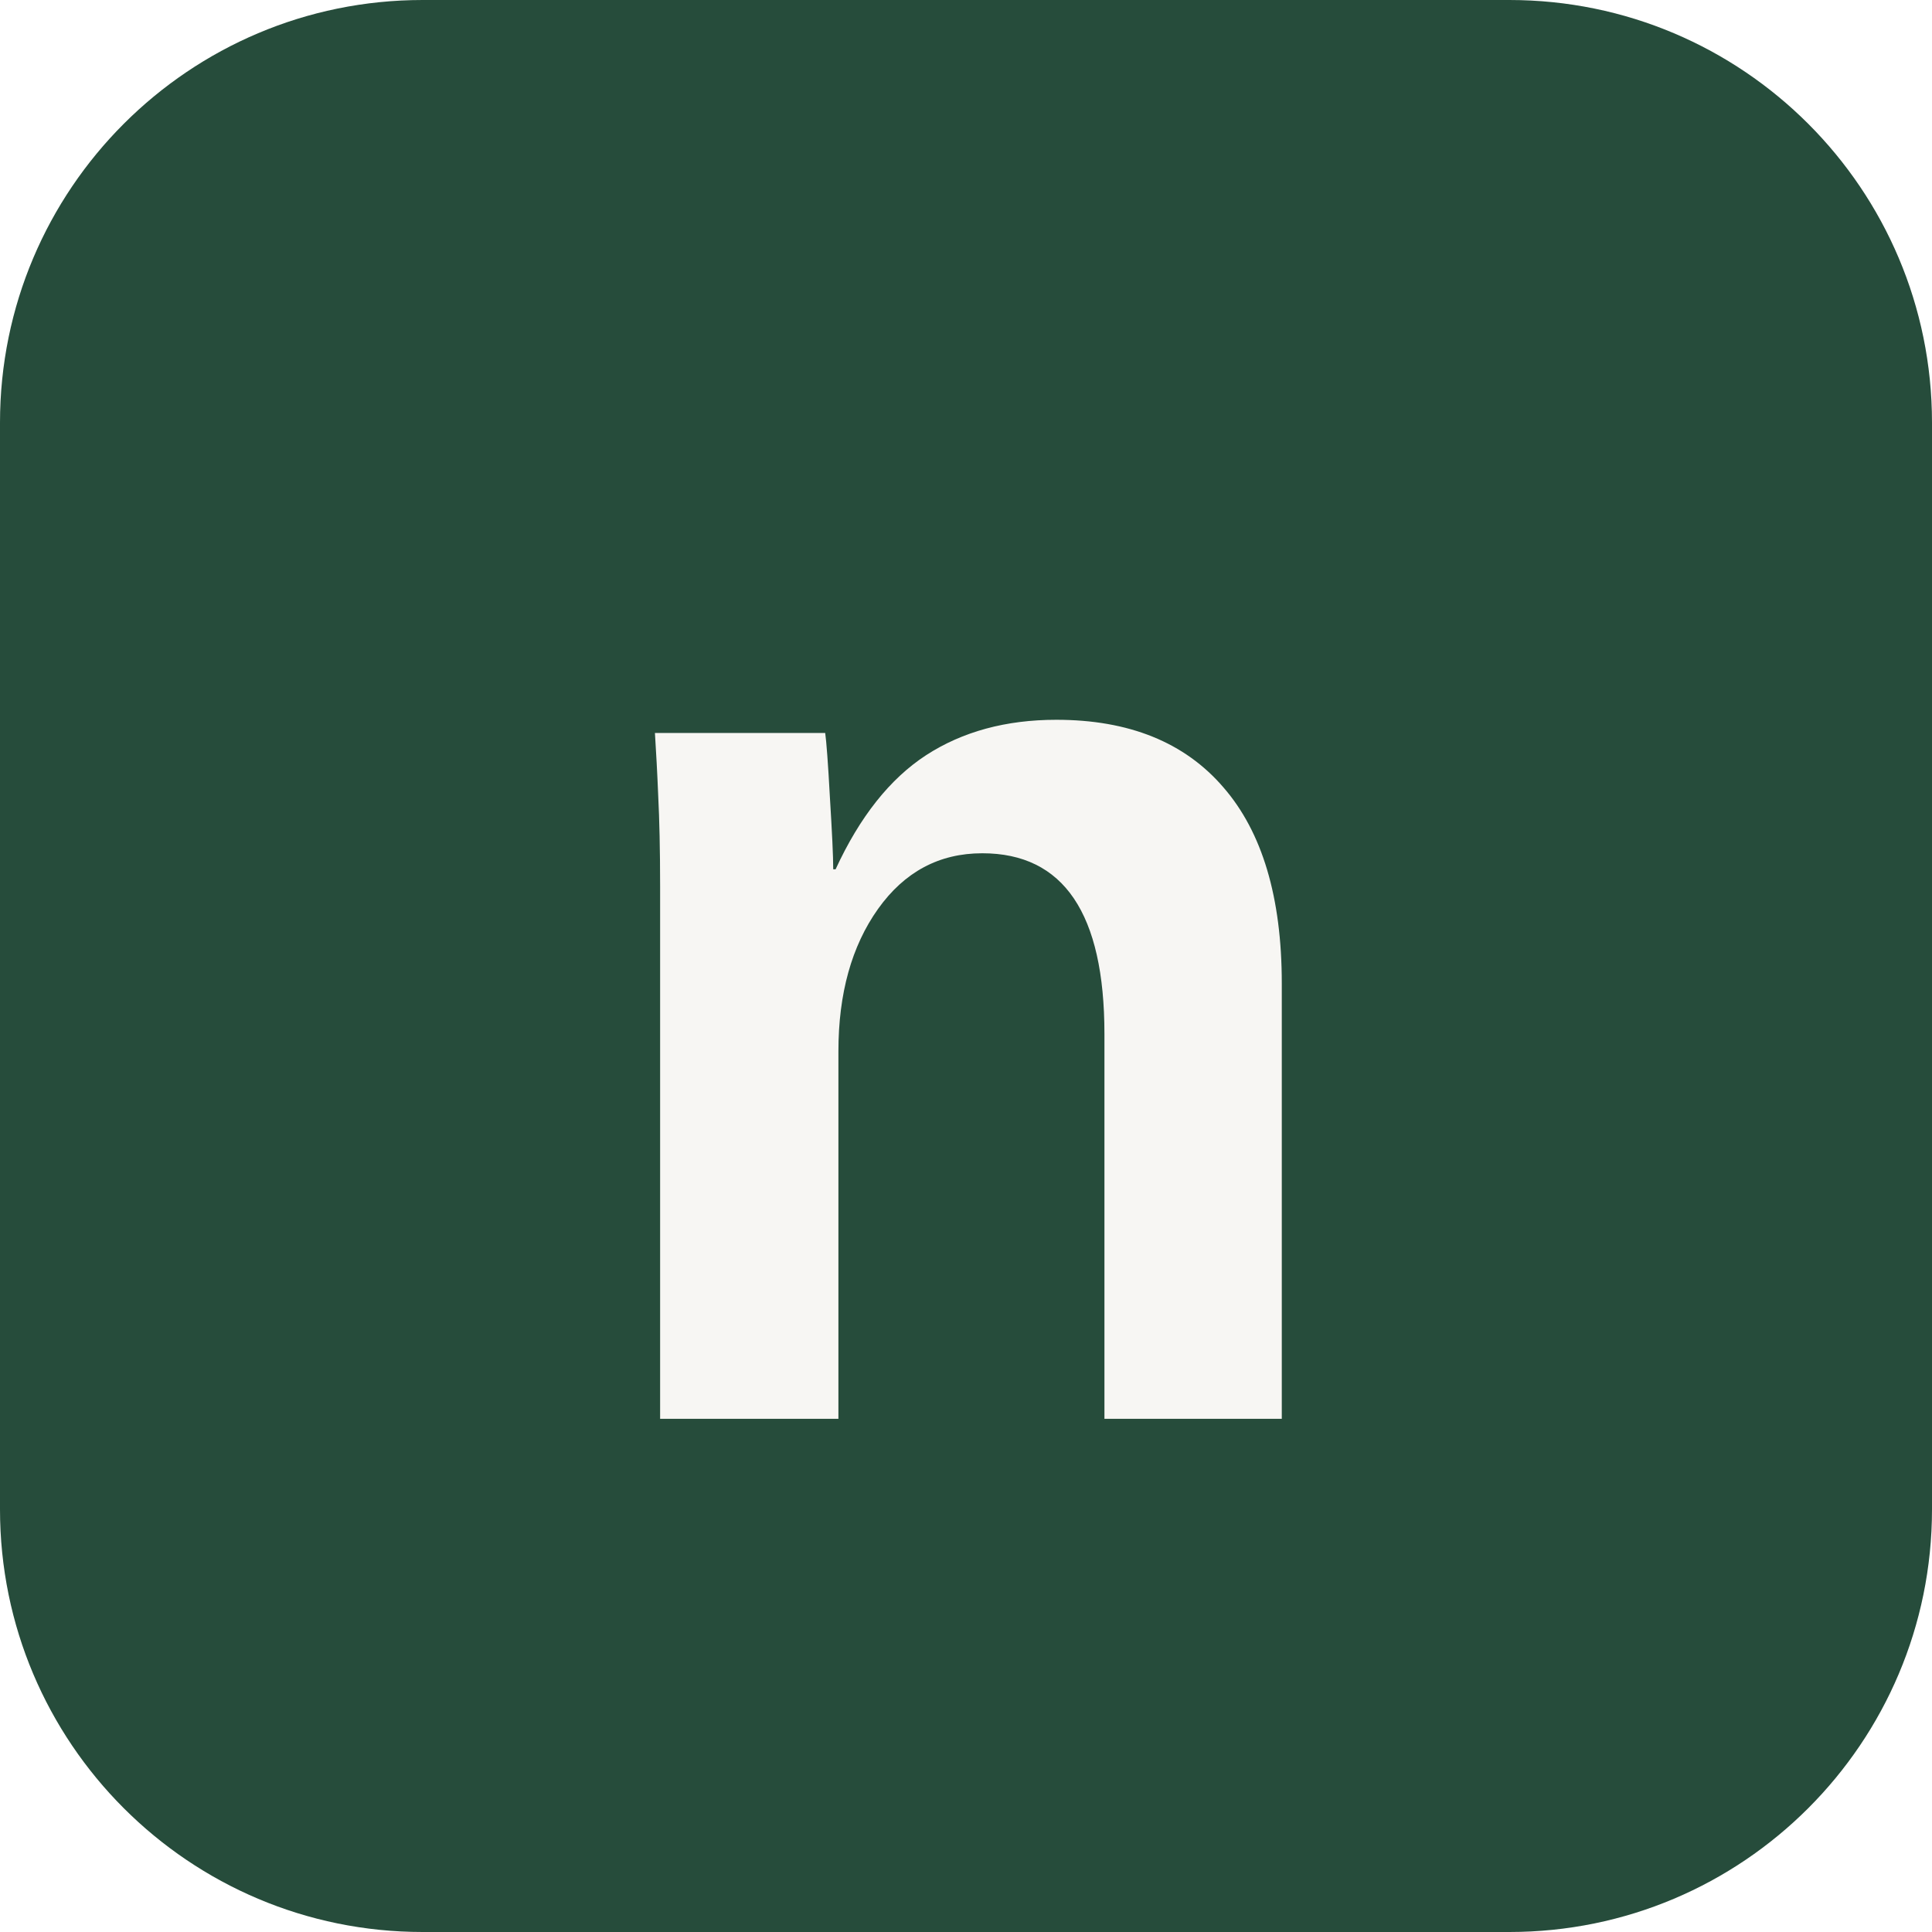
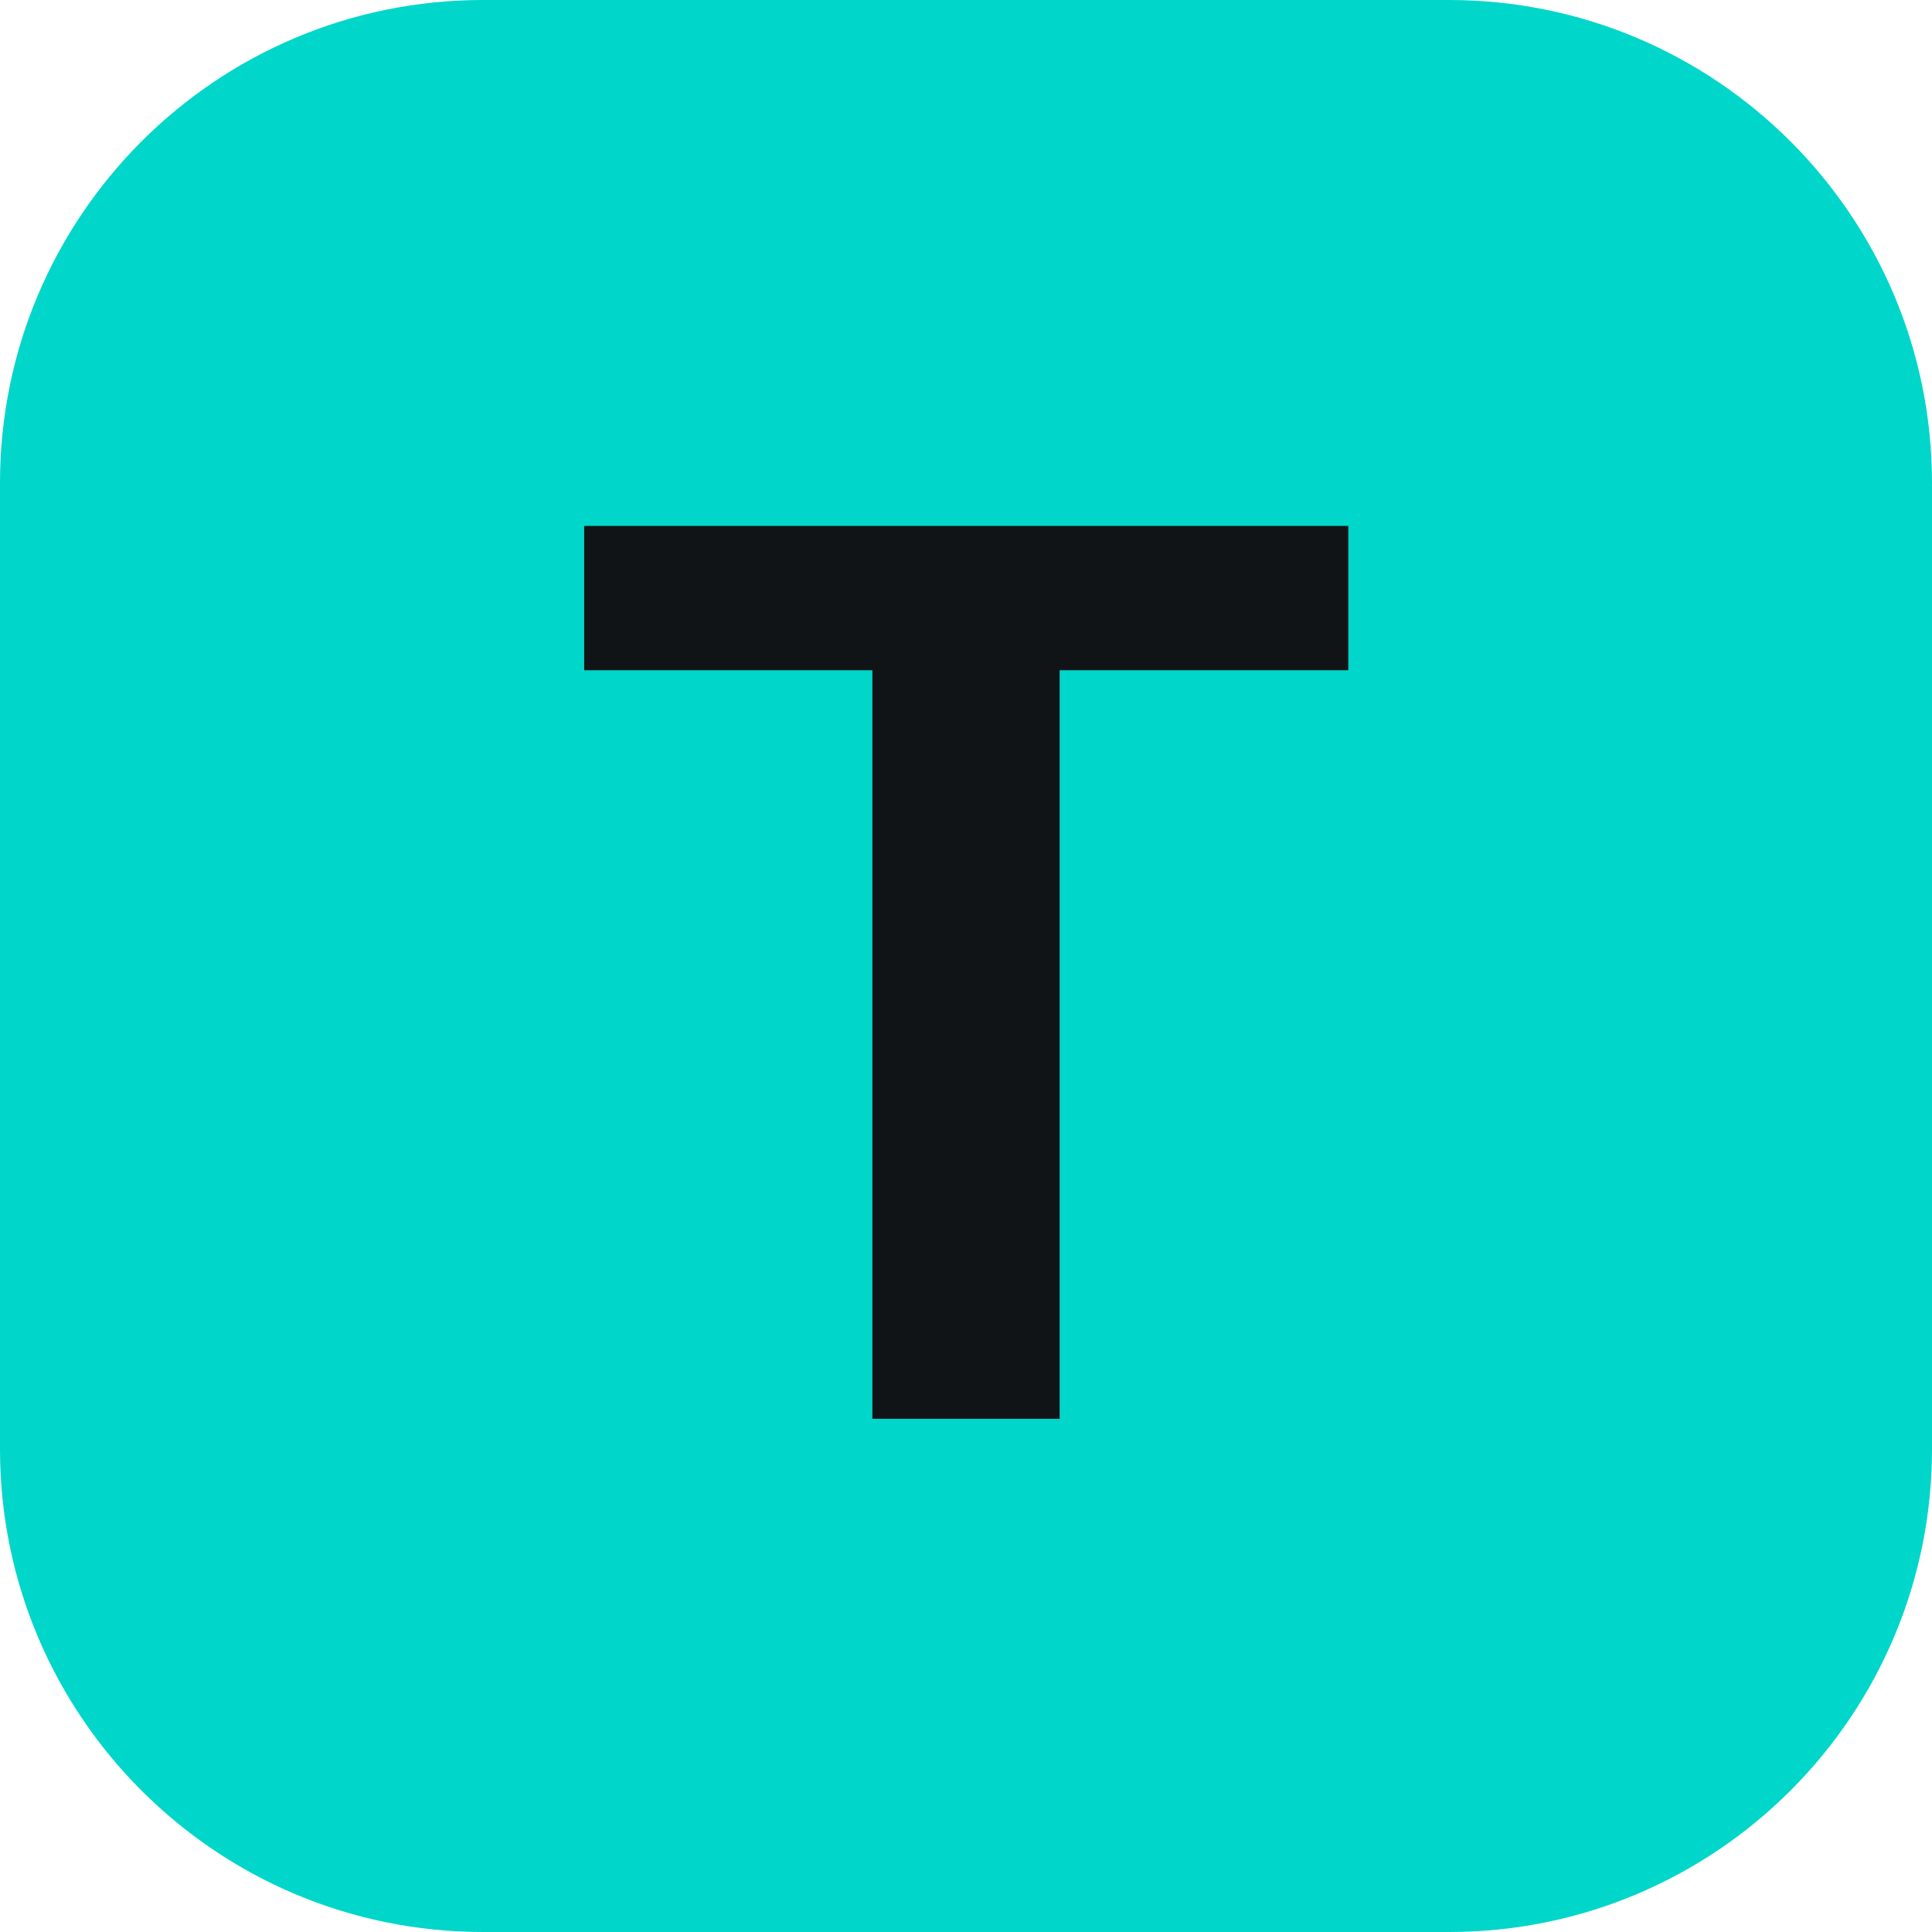
<svg xmlns="http://www.w3.org/2000/svg" viewBox="0 0 64 64">
-   <rect width="64" height="64" rx="14" fill="#264c3b" />
-   <text x="32" y="47" font-family="Arial,sans-serif" font-weight="700" text-anchor="middle" font-size="43" fill="#f7f6f3">n</text>
+   <rect width="64" height="64" rx="16" fill="#00D6C9" />
+   <text x="32" y="47" font-family="Arial,sans-serif" font-weight="700" text-anchor="middle" font-size="43" fill="#101416">T</text>
</svg>
